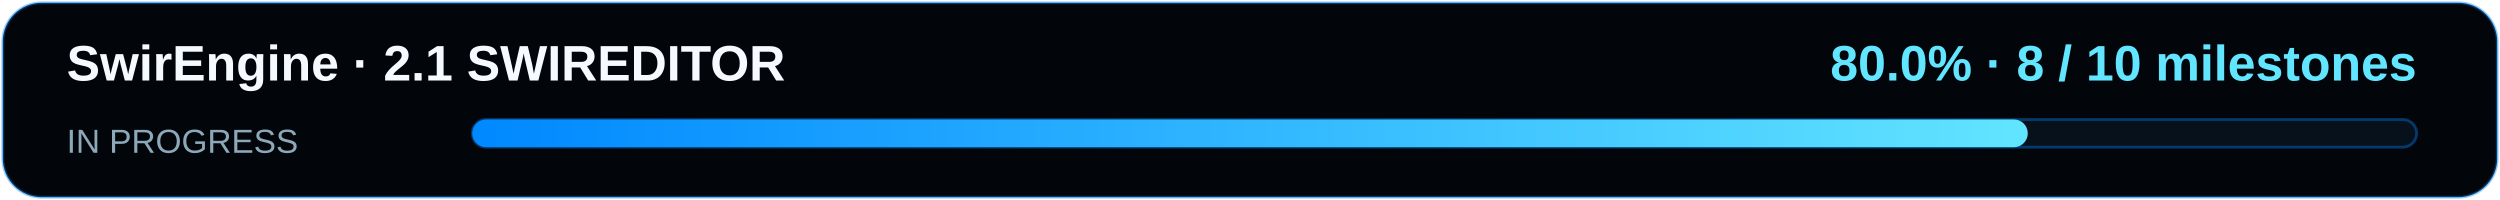
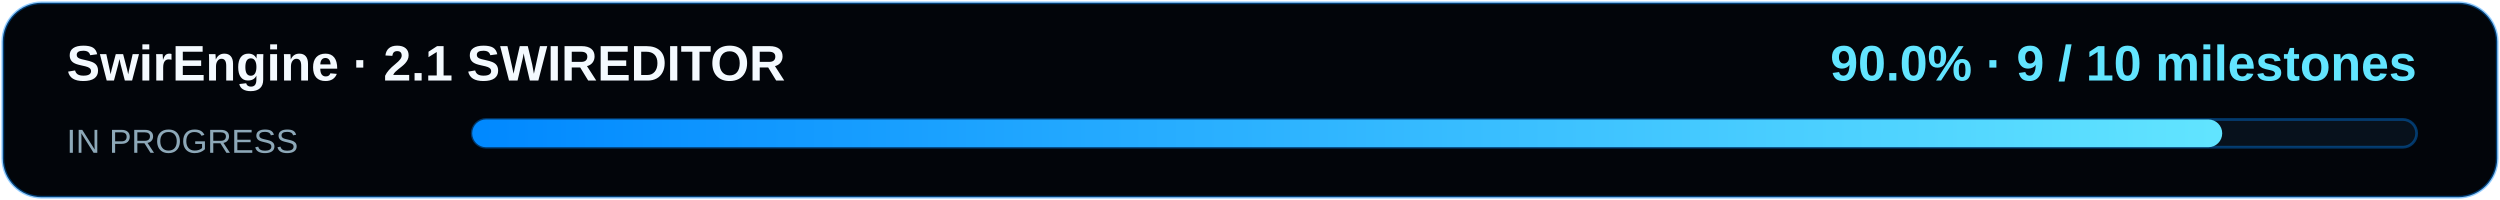
<svg xmlns="http://www.w3.org/2000/svg" width="900" height="72" viewBox="0 0 900 72" role="img" aria-labelledby="title desc">
  <defs>
    <linearGradient id="progressGradient" x1="0" y1="0" x2="1" y2="0">
      <stop offset="0" stop-color="#0088FF" />
      <stop offset="1" stop-color="#62E5FF" />
    </linearGradient>
    <clipPath id="trackClip">
      <rect x="170" y="43" width="700" height="10" rx="5" />
    </clipPath>
    <style>text { font-family: "Segoe UI", Arial, sans-serif; }</style>
  </defs>
  <rect x="1" y="1" width="898" height="70" rx="14" fill="#02050A" stroke="#0088FF" stroke-opacity="0.42" />
  <text x="24" y="29" fill="#F4FAFF" font-size="18" font-weight="700">SwirEngine · 2.1 SWIREDITOR</text>
-   <text x="870" y="29" text-anchor="end" fill="#62E5FF" font-size="18" font-weight="700">80.0% · 8 / 10 milestones</text>
+   <text x="870" y="29" text-anchor="end" fill="#62E5FF" font-size="18" font-weight="700">90.0% · 9 / 10 milestones</text>
  <text x="24" y="55" fill="#8DA8B8" font-size="12">IN PROGRESS</text>
  <rect x="170" y="43" width="700" height="10" rx="5" fill="#07111C" stroke="#0088FF" stroke-opacity="0.38" />
-   <rect x="170" y="43" width="560" height="10" rx="5" fill="url(#progressGradient)" clip-path="url(#trackClip)" />
+   <rect x="170" y="43" width="630" height="10" rx="5" fill="url(#progressGradient)" clip-path="url(#trackClip)" />
</svg>
